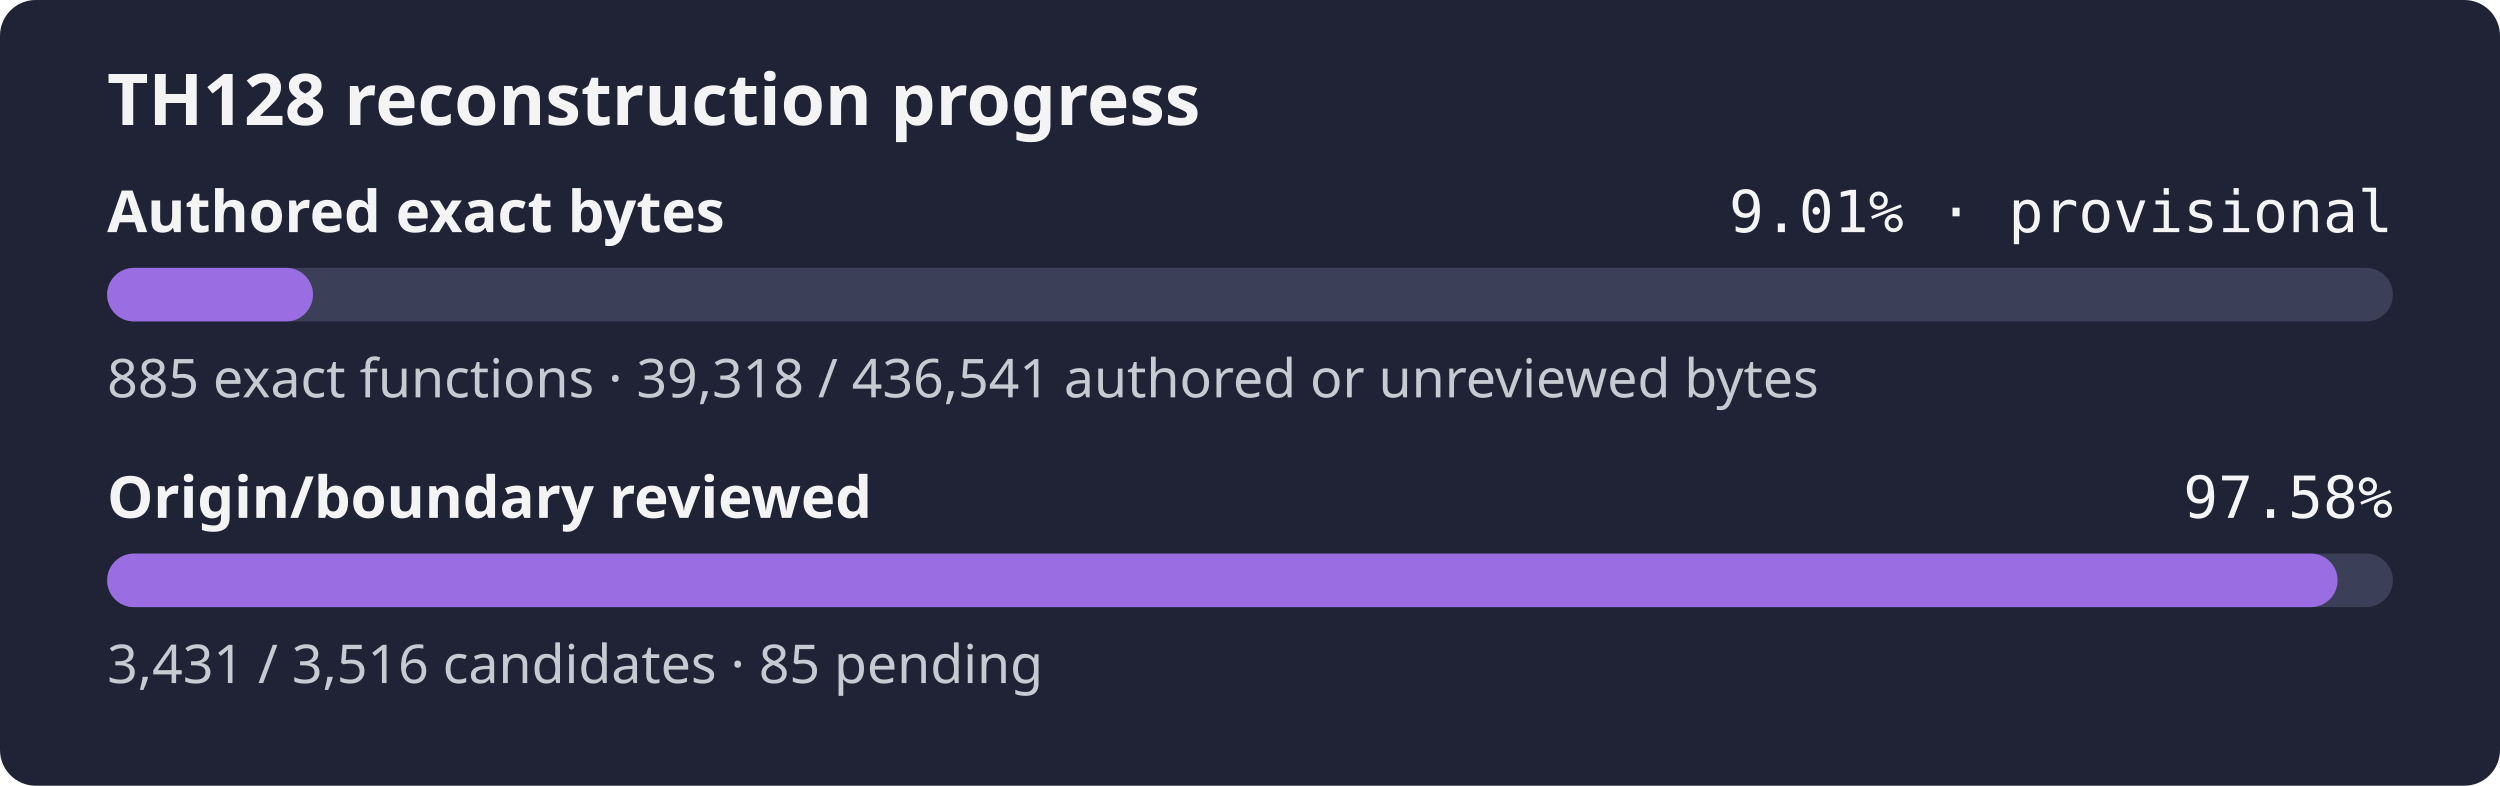
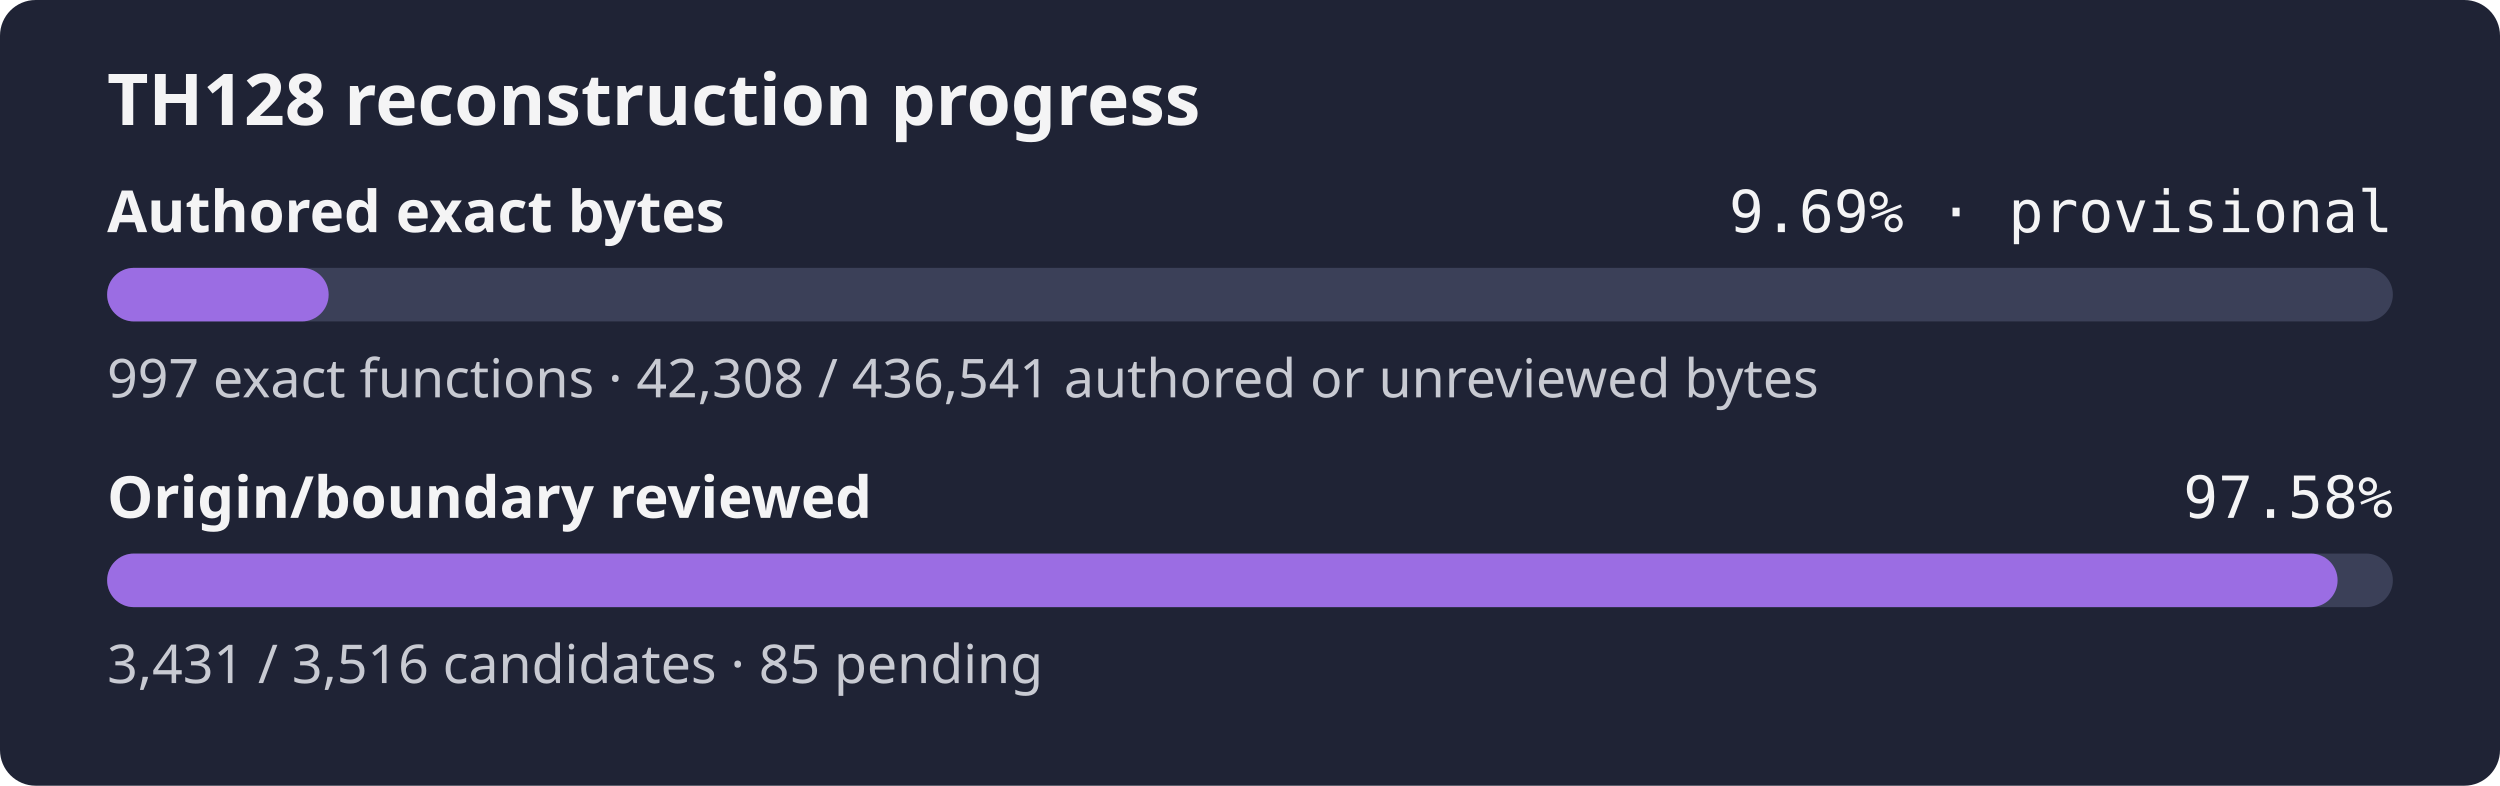
- <svg xmlns="http://www.w3.org/2000/svg" width="560" height="176" role="img" aria-label="TH128 reconstruction progress: currently classified authored bytes 9.01% exact, provisional inventory, origin and boundary review 97.58%">
+ <svg xmlns="http://www.w3.org/2000/svg" width="560" height="176" role="img" aria-label="TH128 reconstruction progress: currently classified authored bytes 9.69% exact, provisional inventory, origin and boundary review 97.58%">
  <rect width="560" height="176" rx="8" fill="#1f2335" />
  <text x="24" y="28" fill="#f4f4f5" font-family="sans-serif" font-size="16" font-weight="600">TH128 reconstruction progress</text>
  <text x="24" y="52" fill="#f4f4f5" font-family="sans-serif" font-size="13" font-weight="600">Authored exact bytes</text>
-   <text x="536" y="52" fill="#f4f4f5" text-anchor="end" font-family="monospace" font-size="13">9.01% · provisional</text>
+   <text x="536" y="52" fill="#f4f4f5" text-anchor="end" font-family="monospace" font-size="13">9.69% · provisional</text>
  <rect x="24" y="60" width="512" height="12" rx="6" fill="#3b4058" />
-   <rect x="24" y="60" width="46.11" height="12" rx="6" fill="#9b6de3" />
-   <text x="24" y="89" fill="#c8cad2" font-family="sans-serif" font-size="12">885 exact functions · 39,318 / 436,541 authored or unreviewed bytes</text>
+   <rect x="24" y="60" width="49.62" height="12" rx="6" fill="#9b6de3" />
+   <text x="24" y="89" fill="#c8cad2" font-family="sans-serif" font-size="12">997 exact functions · 42,308 / 436,541 authored or unreviewed bytes</text>
  <text x="24" y="116" fill="#f4f4f5" font-family="sans-serif" font-size="13" font-weight="600">Origin/boundary reviewed</text>
  <text x="536" y="116" fill="#f4f4f5" text-anchor="end" font-family="monospace" font-size="13">97.58%</text>
  <rect x="24" y="124" width="512" height="12" rx="6" fill="#3b4058" />
  <rect x="24" y="124" width="499.62" height="12" rx="6" fill="#9b6de3" />
  <text x="24" y="153" fill="#c8cad2" font-family="sans-serif" font-size="12">3,431 / 3,516 candidates · 85 pending</text>
</svg>
